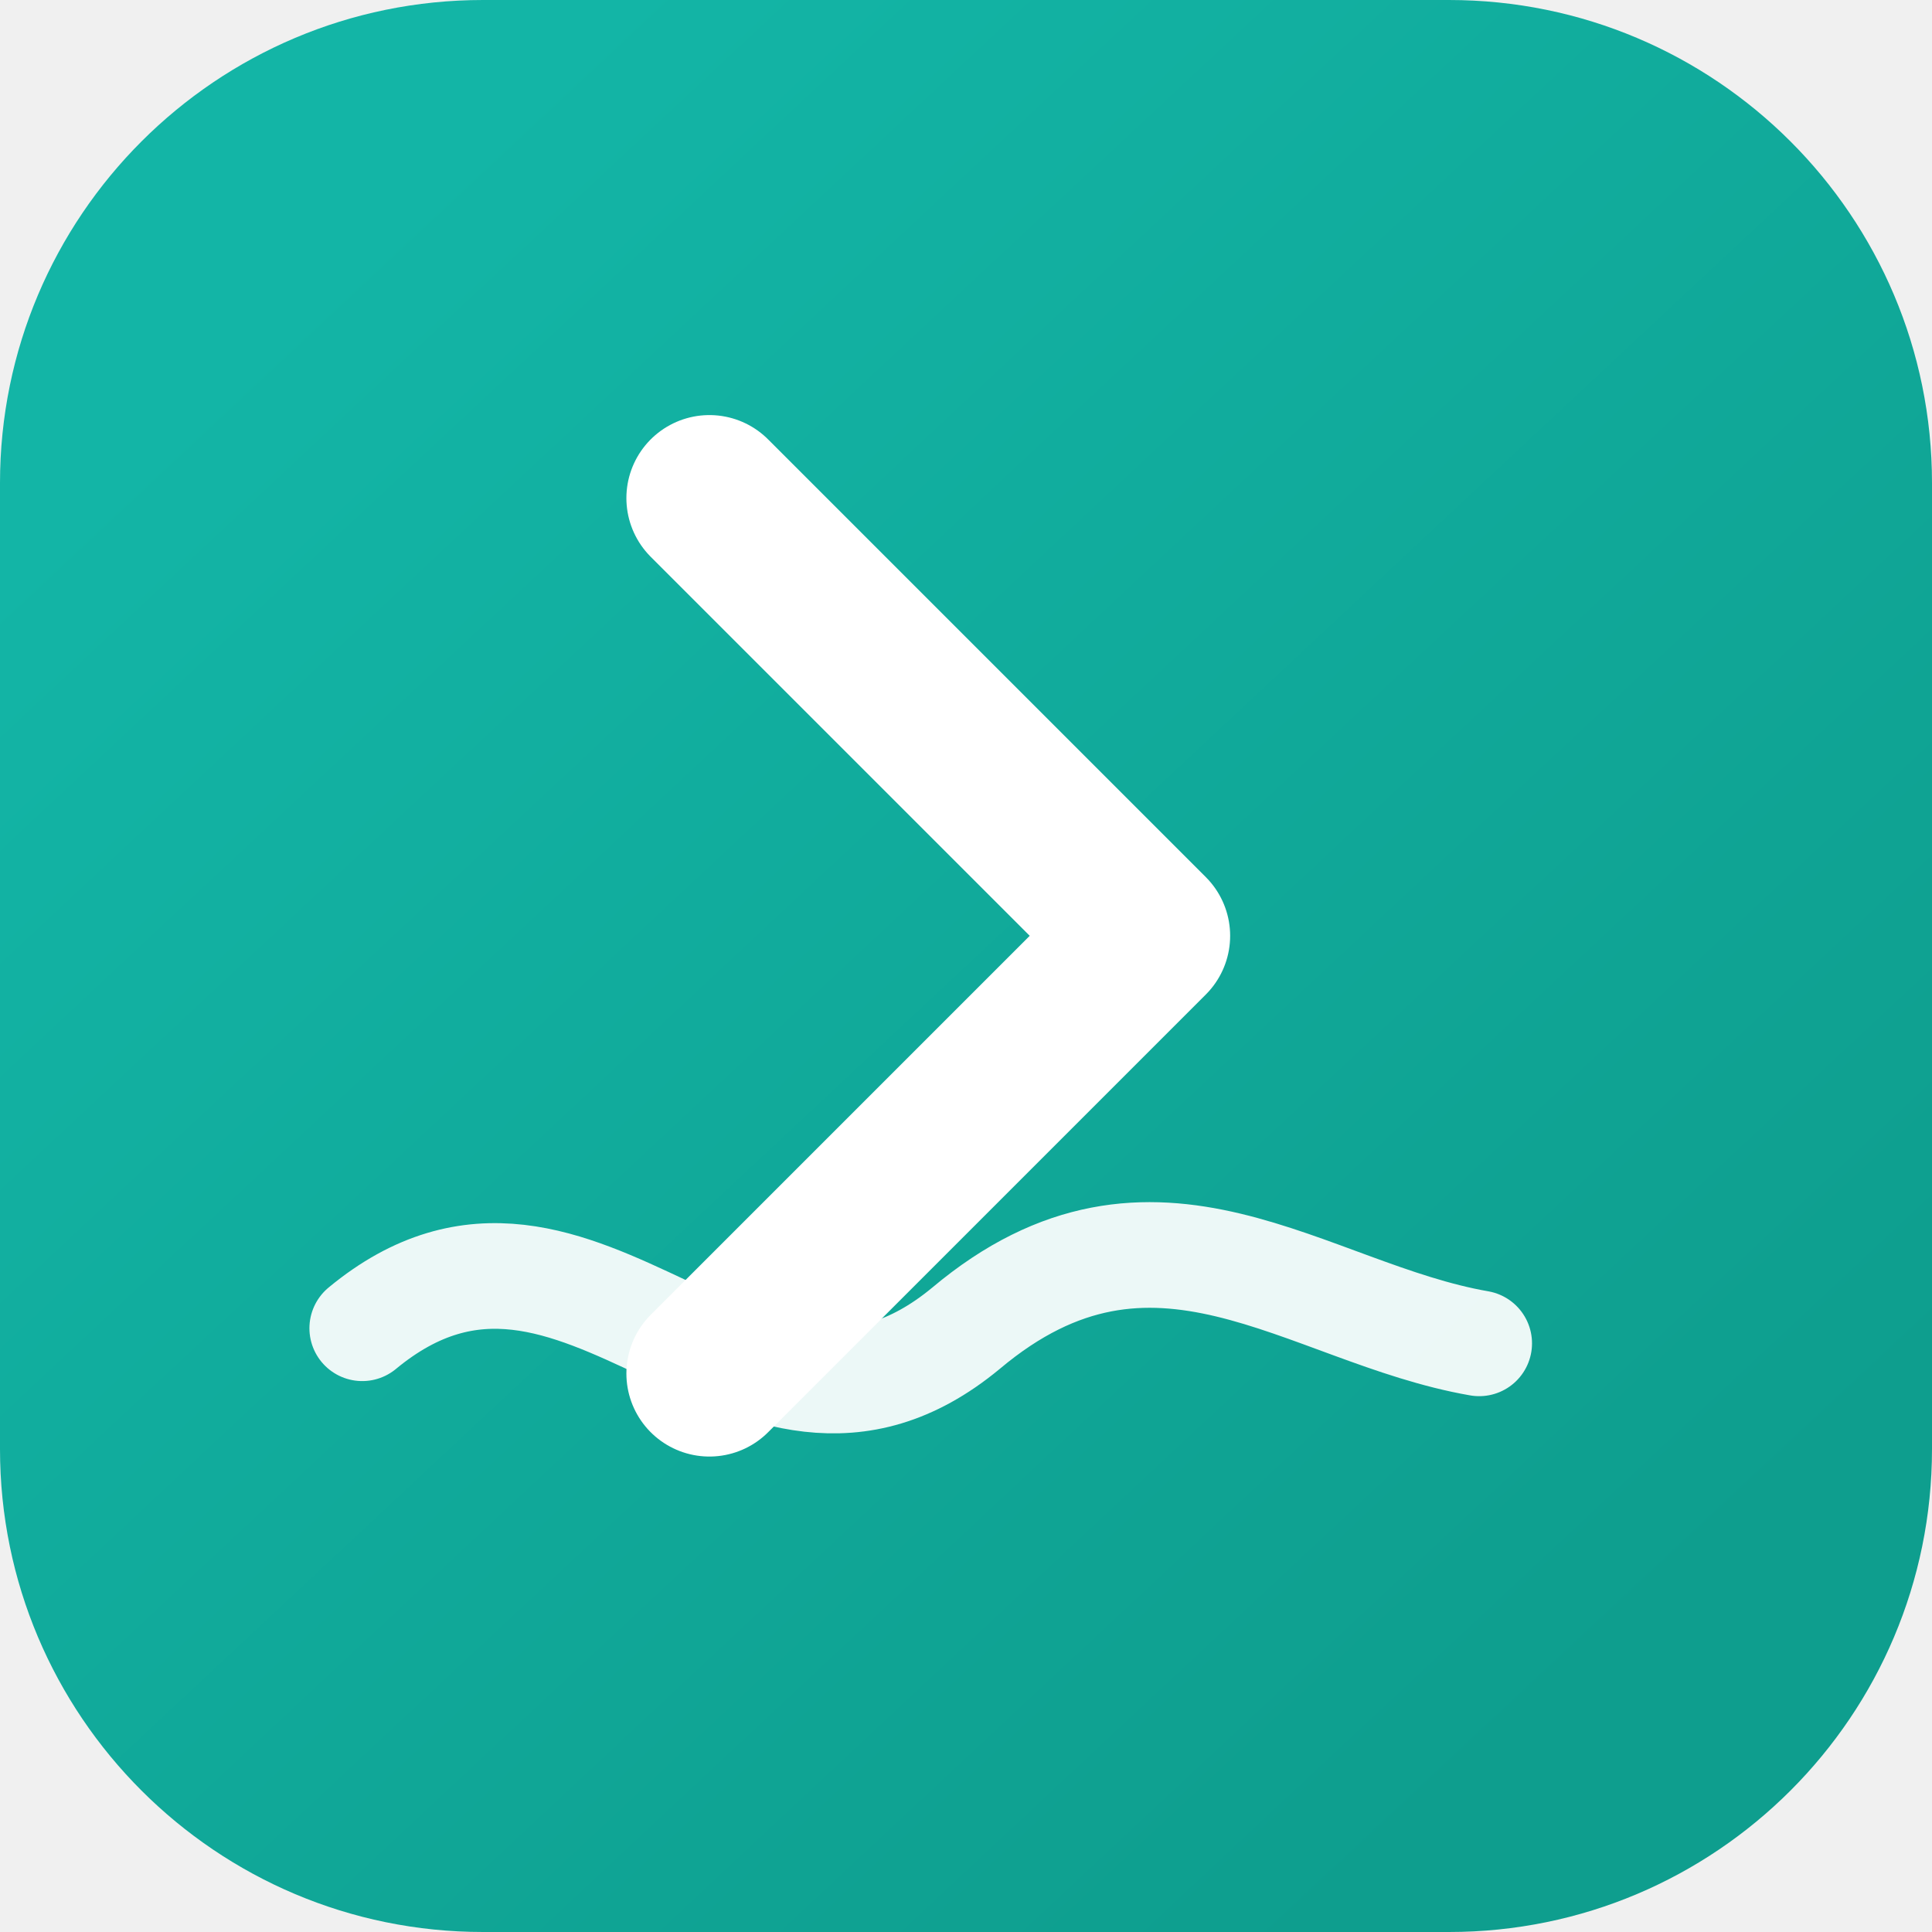
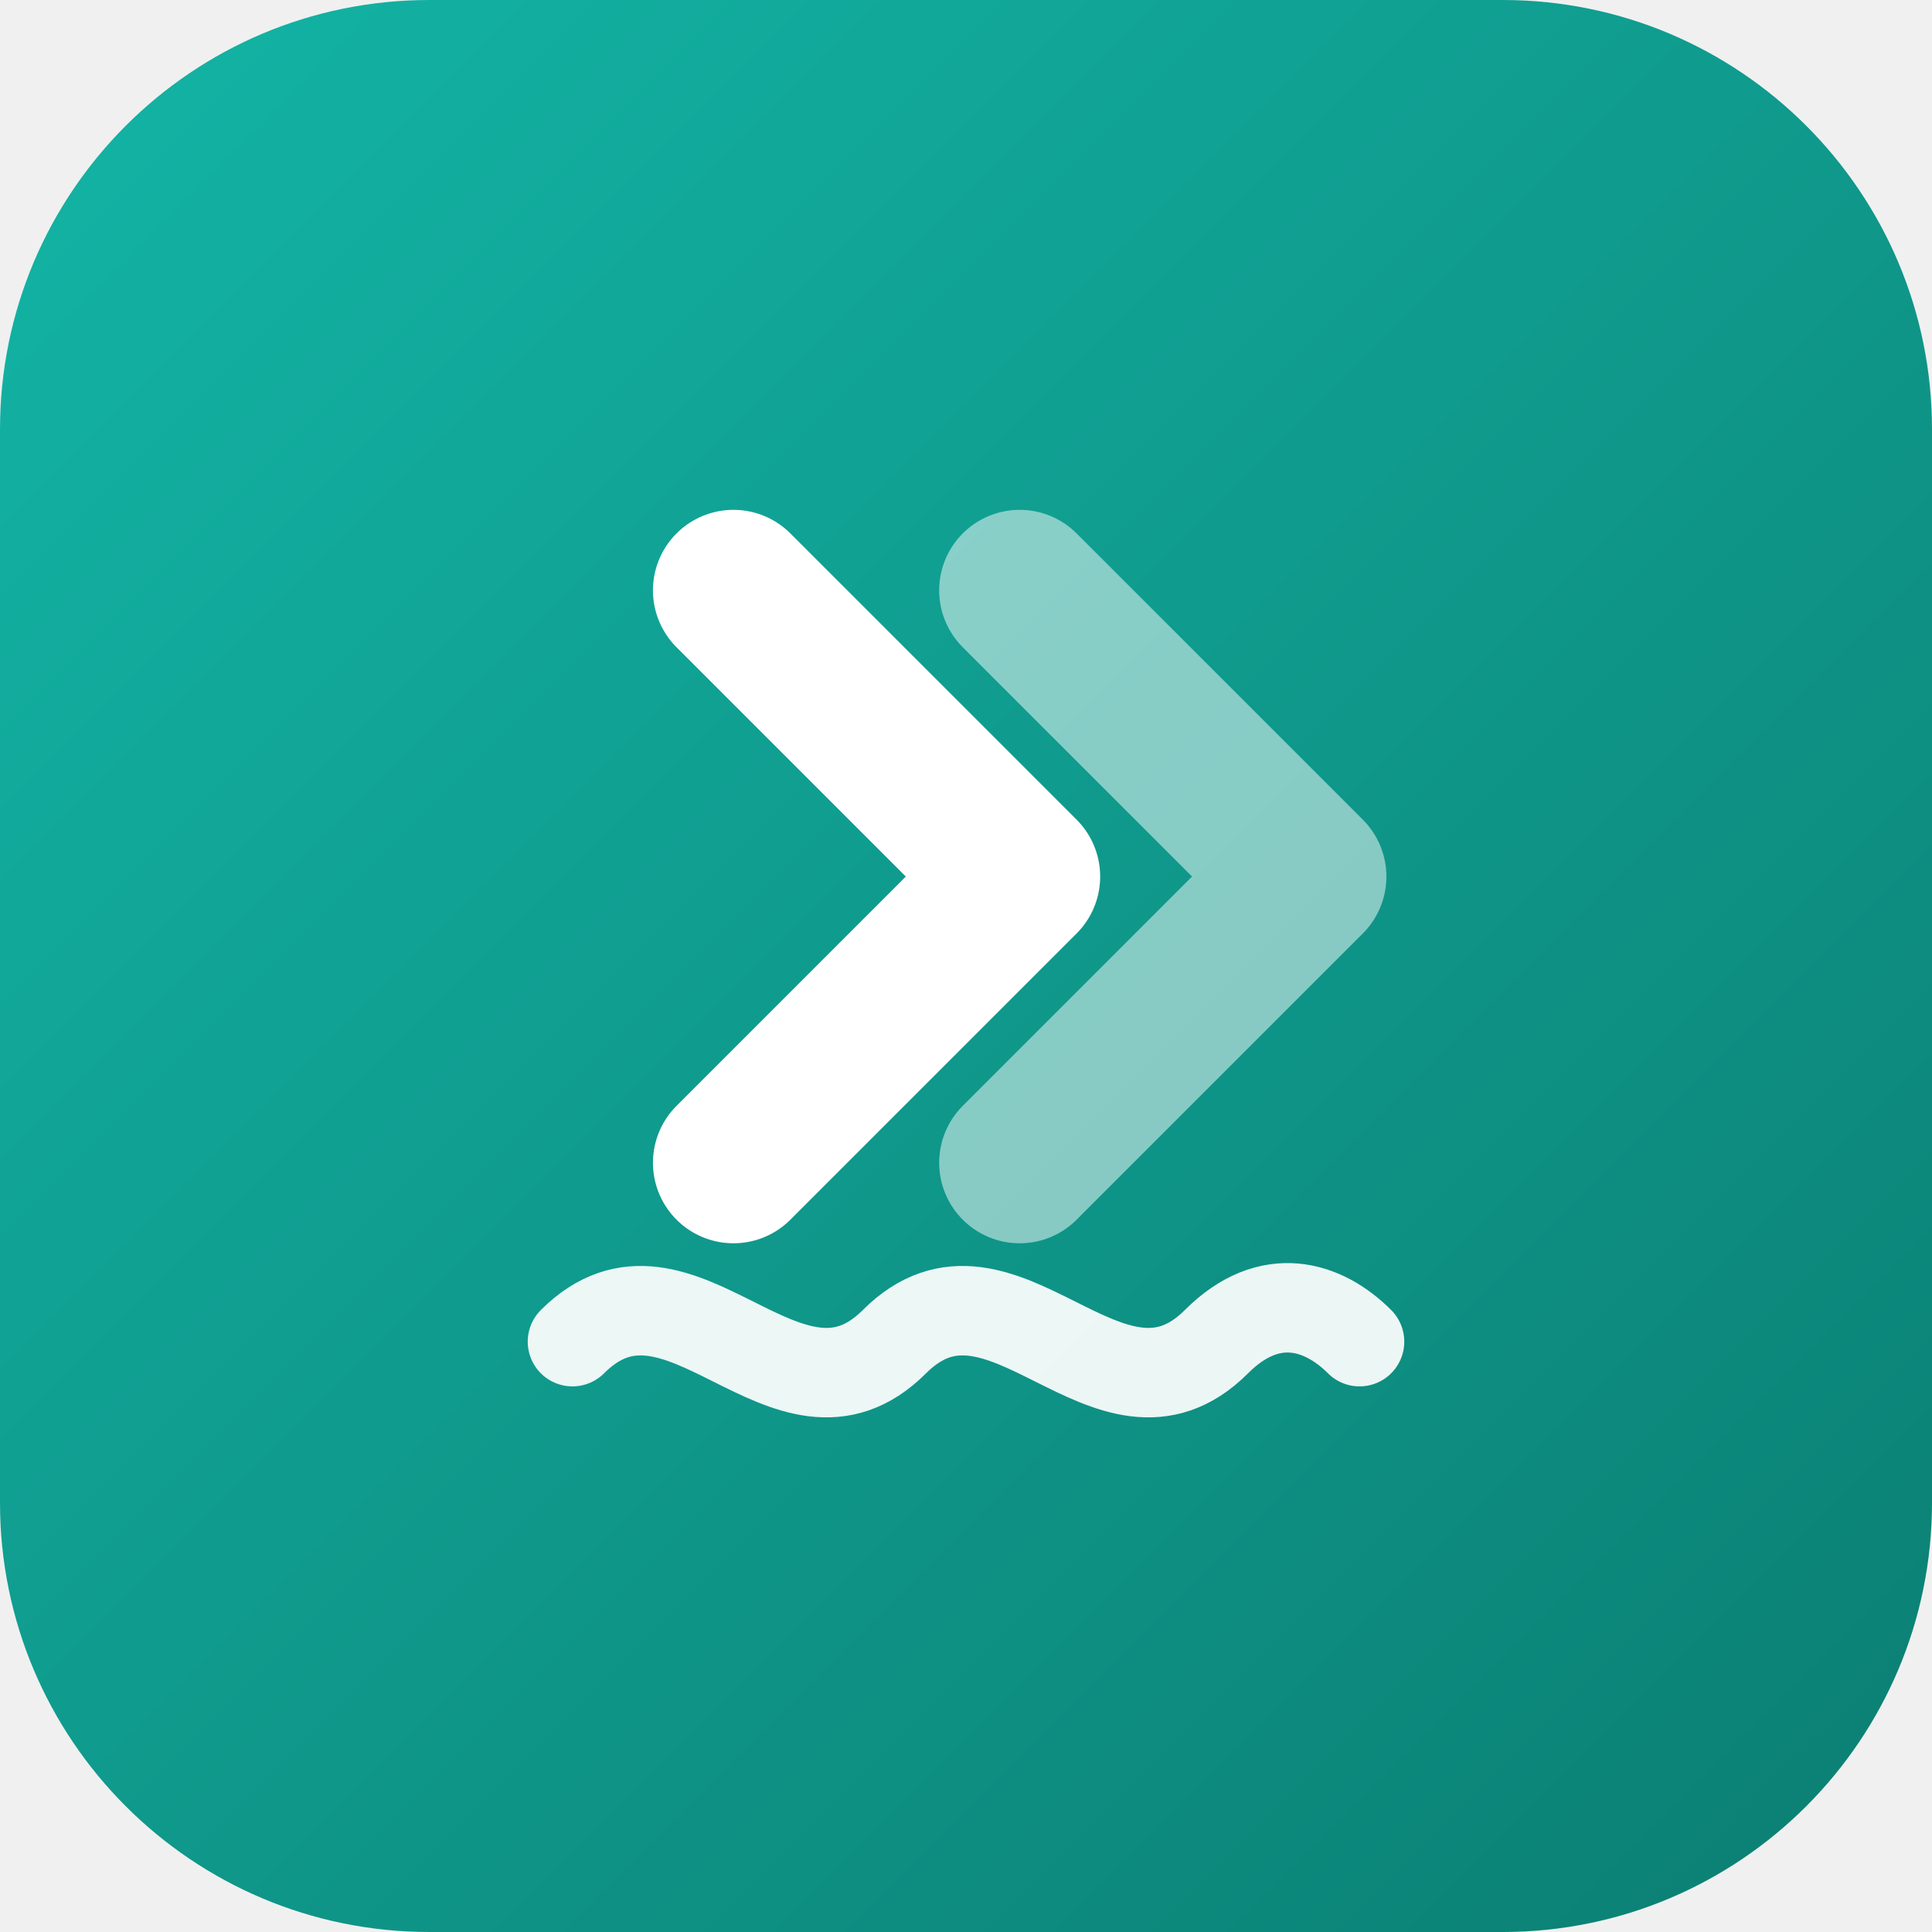
- <svg xmlns="http://www.w3.org/2000/svg" width="256" height="256" viewBox="0 0 256 256" role="img" aria-label="Pherry">
+ <svg xmlns="http://www.w3.org/2000/svg" width="256" height="256" viewBox="0 0 108 108" role="img" aria-label="Pherry">
  <defs>
-     <linearGradient id="g" x1="42" y1="36" x2="214" y2="220" gradientUnits="userSpaceOnUse">
+     <linearGradient id="g" x1="0" y1="0" x2="108" y2="108" gradientUnits="userSpaceOnUse">
      <stop stop-color="#13B5A6" />
-       <stop offset="1" stop-color="#0E9E8E" />
+       <stop offset="1" stop-color="#0B7E72" />
    </linearGradient>
  </defs>
-   <rect width="256" height="256" rx="64" fill="url(#g)" />
-   <path d="M94 66 152 124 94 182" fill="none" stroke="#fff" stroke-width="22" stroke-linecap="round" stroke-linejoin="round" />
-   <path d="M48 176c29-24 51 24 80 0 25-21 45-2 68 2" fill="none" stroke="#fff" stroke-width="14" stroke-linecap="round" stroke-linejoin="round" opacity=".92" />
+   <rect width="108" height="108" rx="24" fill="url(#g)" />
+   <path d="M32,75 C38,69 44,81 50,75 C56,69 62,81 68,75 C71,72 74,73 76,75" fill="none" stroke="#fff" stroke-width="5" stroke-linecap="round" stroke-linejoin="round" stroke-opacity=".92" />
+   <path d="M41,33 L57,49 L41,65" fill="none" stroke="#fff" stroke-width="9" stroke-linecap="round" stroke-linejoin="round" />
+   <path d="M57,33 L73,49 L57,65" fill="none" stroke="#fff" stroke-width="9" stroke-linecap="round" stroke-linejoin="round" stroke-opacity=".5" />
</svg>
